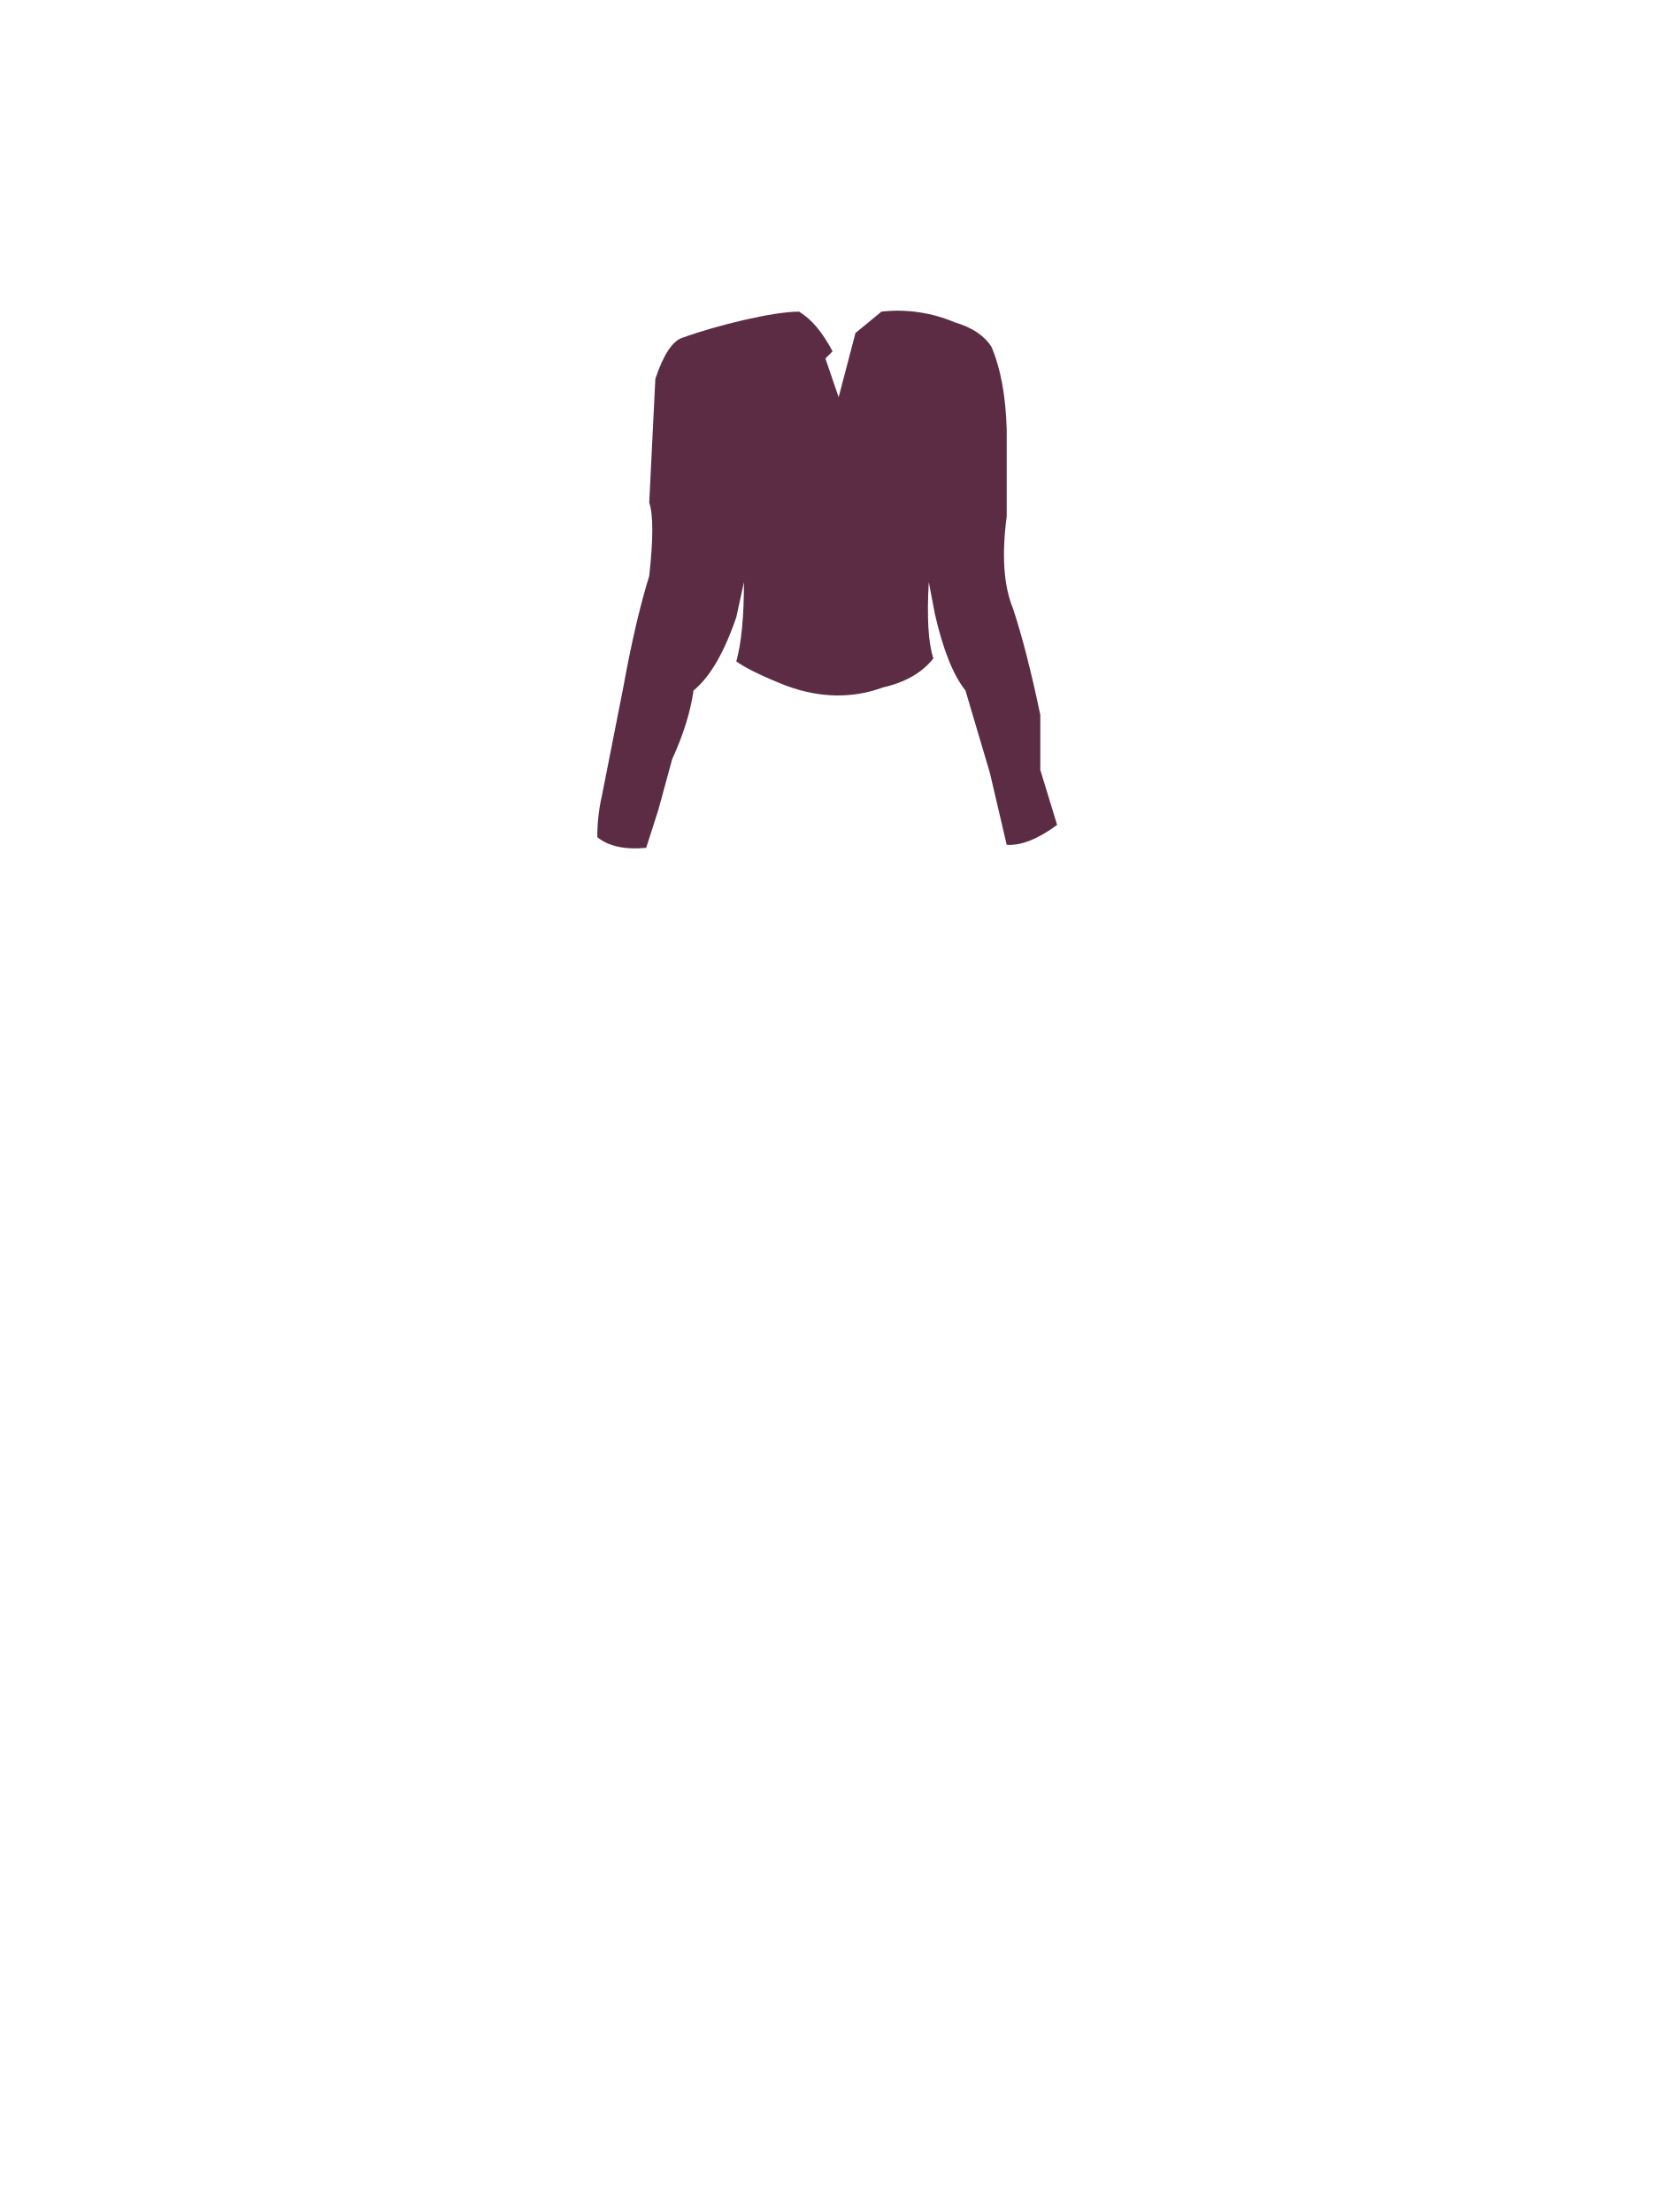
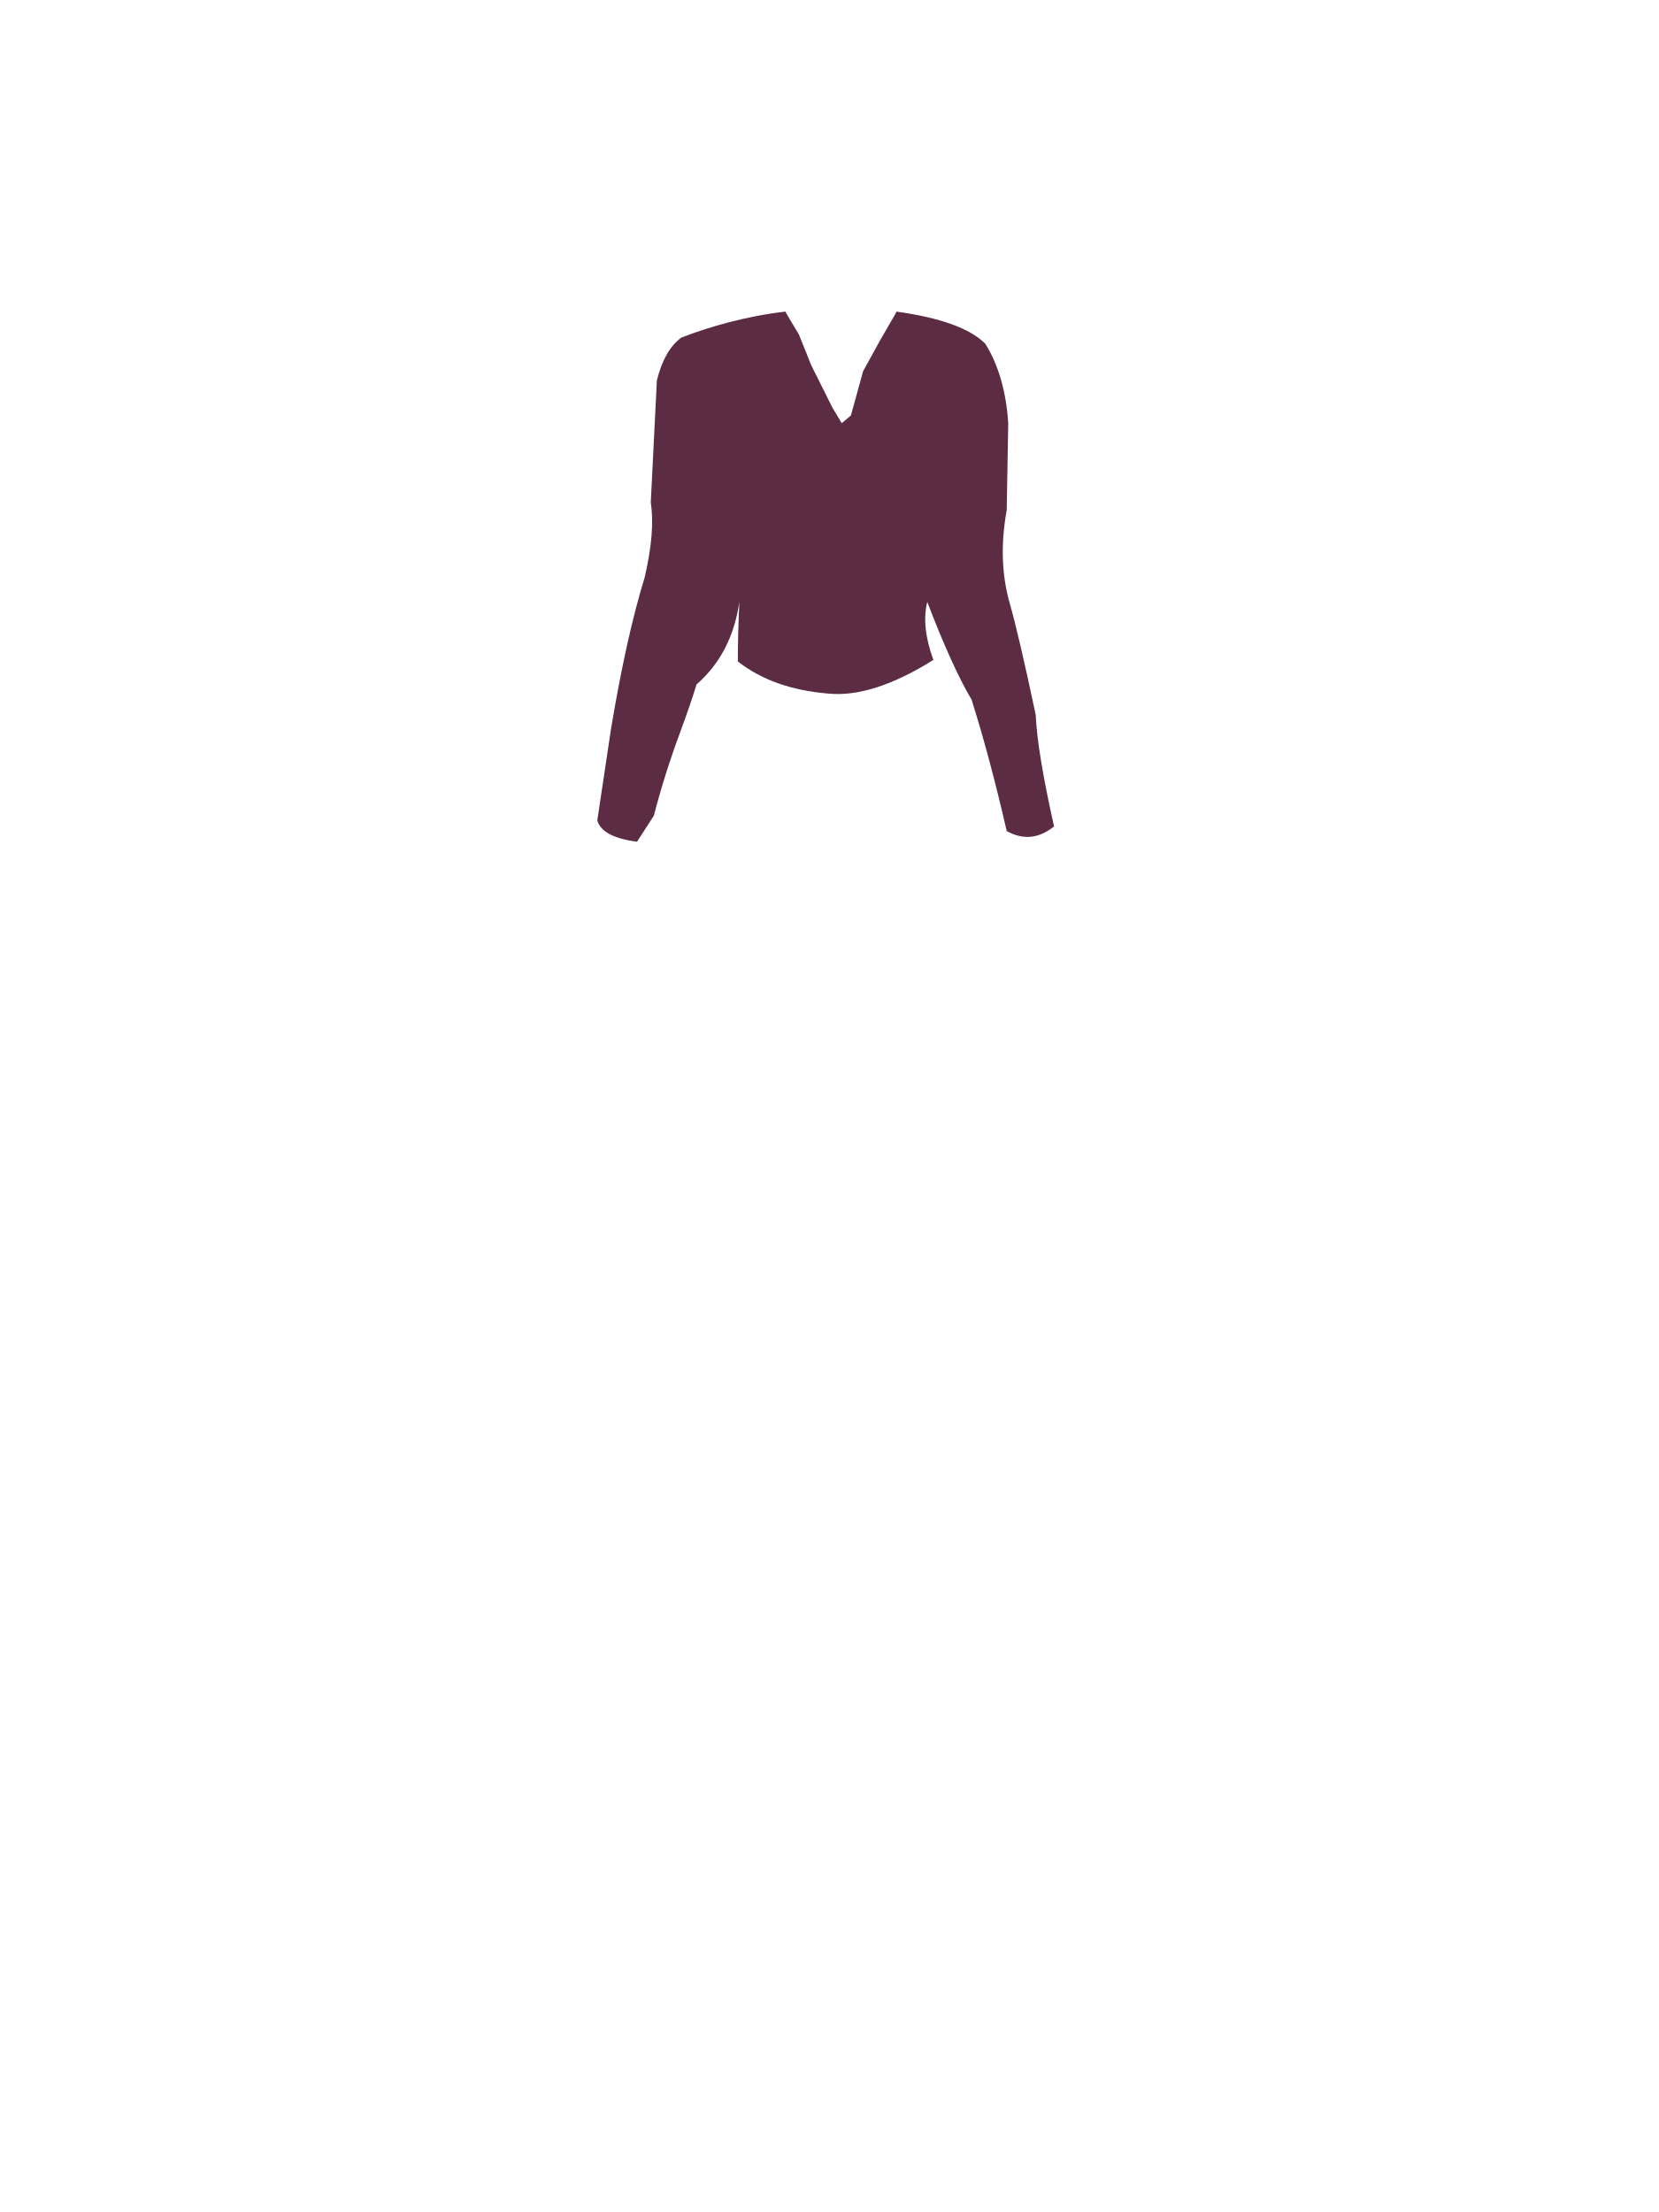
<svg xmlns="http://www.w3.org/2000/svg" viewBox="0 0 1086 1448" width="1086" height="1448">
  <g fill="#5c2c45">
-     <path d="M523 204  C506 204 469 213 447 221 Q437 224 429 248  L425 329 Q429 341 425 377  Q416 406 408 450 L394 521 Q391 534 391 548  Q402 557 423 555  L431 530 440 497  Q451 473 454 452  Q470 439 482 404  L487 381 Q487 415 482 433  Q492 440 515 449 Q548 461 578 450  Q600 445 611 431  Q606 416 608 381  L612 402 Q620 437 632 452  L648 506 659 553 Q673 554 692 540  L681 504 681 468 Q672 425 663 398  Q654 376 659 338  L659 281 Q658 248 649 227  Q642 216 625 211  C611 205 594 202 577 204  L560 218 549 260 537 225 Z" />
-     <path d="M523 204 Q517 217 514 235 L527 254 L541 269 L557 289 Q543 260 534 241 L545 230 Q535 211 523 204 Z" />
-     <path d="M577 204 Q583 217 590 237 L575 255 L560 273 L557 289 Q571 258 581 242 L569 228 Q572 213 577 204 Z" />
+     <path d="M514 204 C488 207 464 214 446 221 Q435 229 430 249 L426 329 Q429 348 422 378 Q410 417 400 477 L391 537 Q394 548 417 551 L428 534 Q435 507 445 480 Q452 461 456 448 Q479 428 484 394 Q483 415 483 433 Q506 451 542 454 Q571 457 611 432 Q603 410 607 394 Q623 436 636 458 Q648 496 659 544 Q675 553 690 541 Q679 492 678 468 Q667 416 661 395 Q653 367 659 334 L660 277 Q658 246 645 225 Q630 210 587 204 L576 223 L565 243 L557 272 L551 277 L545 267 L531 239 L523 219 Z" />
+     <path d="M514 204 Q503 212 491 233 L510 251 L490 273 Q520 305 544 335 Q538 293 529 273 L520 249 L528 232 Z" />
+     <path d="M587 204 Q599 214 610 234 L589 252 L611 273 Q583 305 563 335 Q571 293 580 271 L583 251 L575 231 Z" />
  </g>
</svg>
